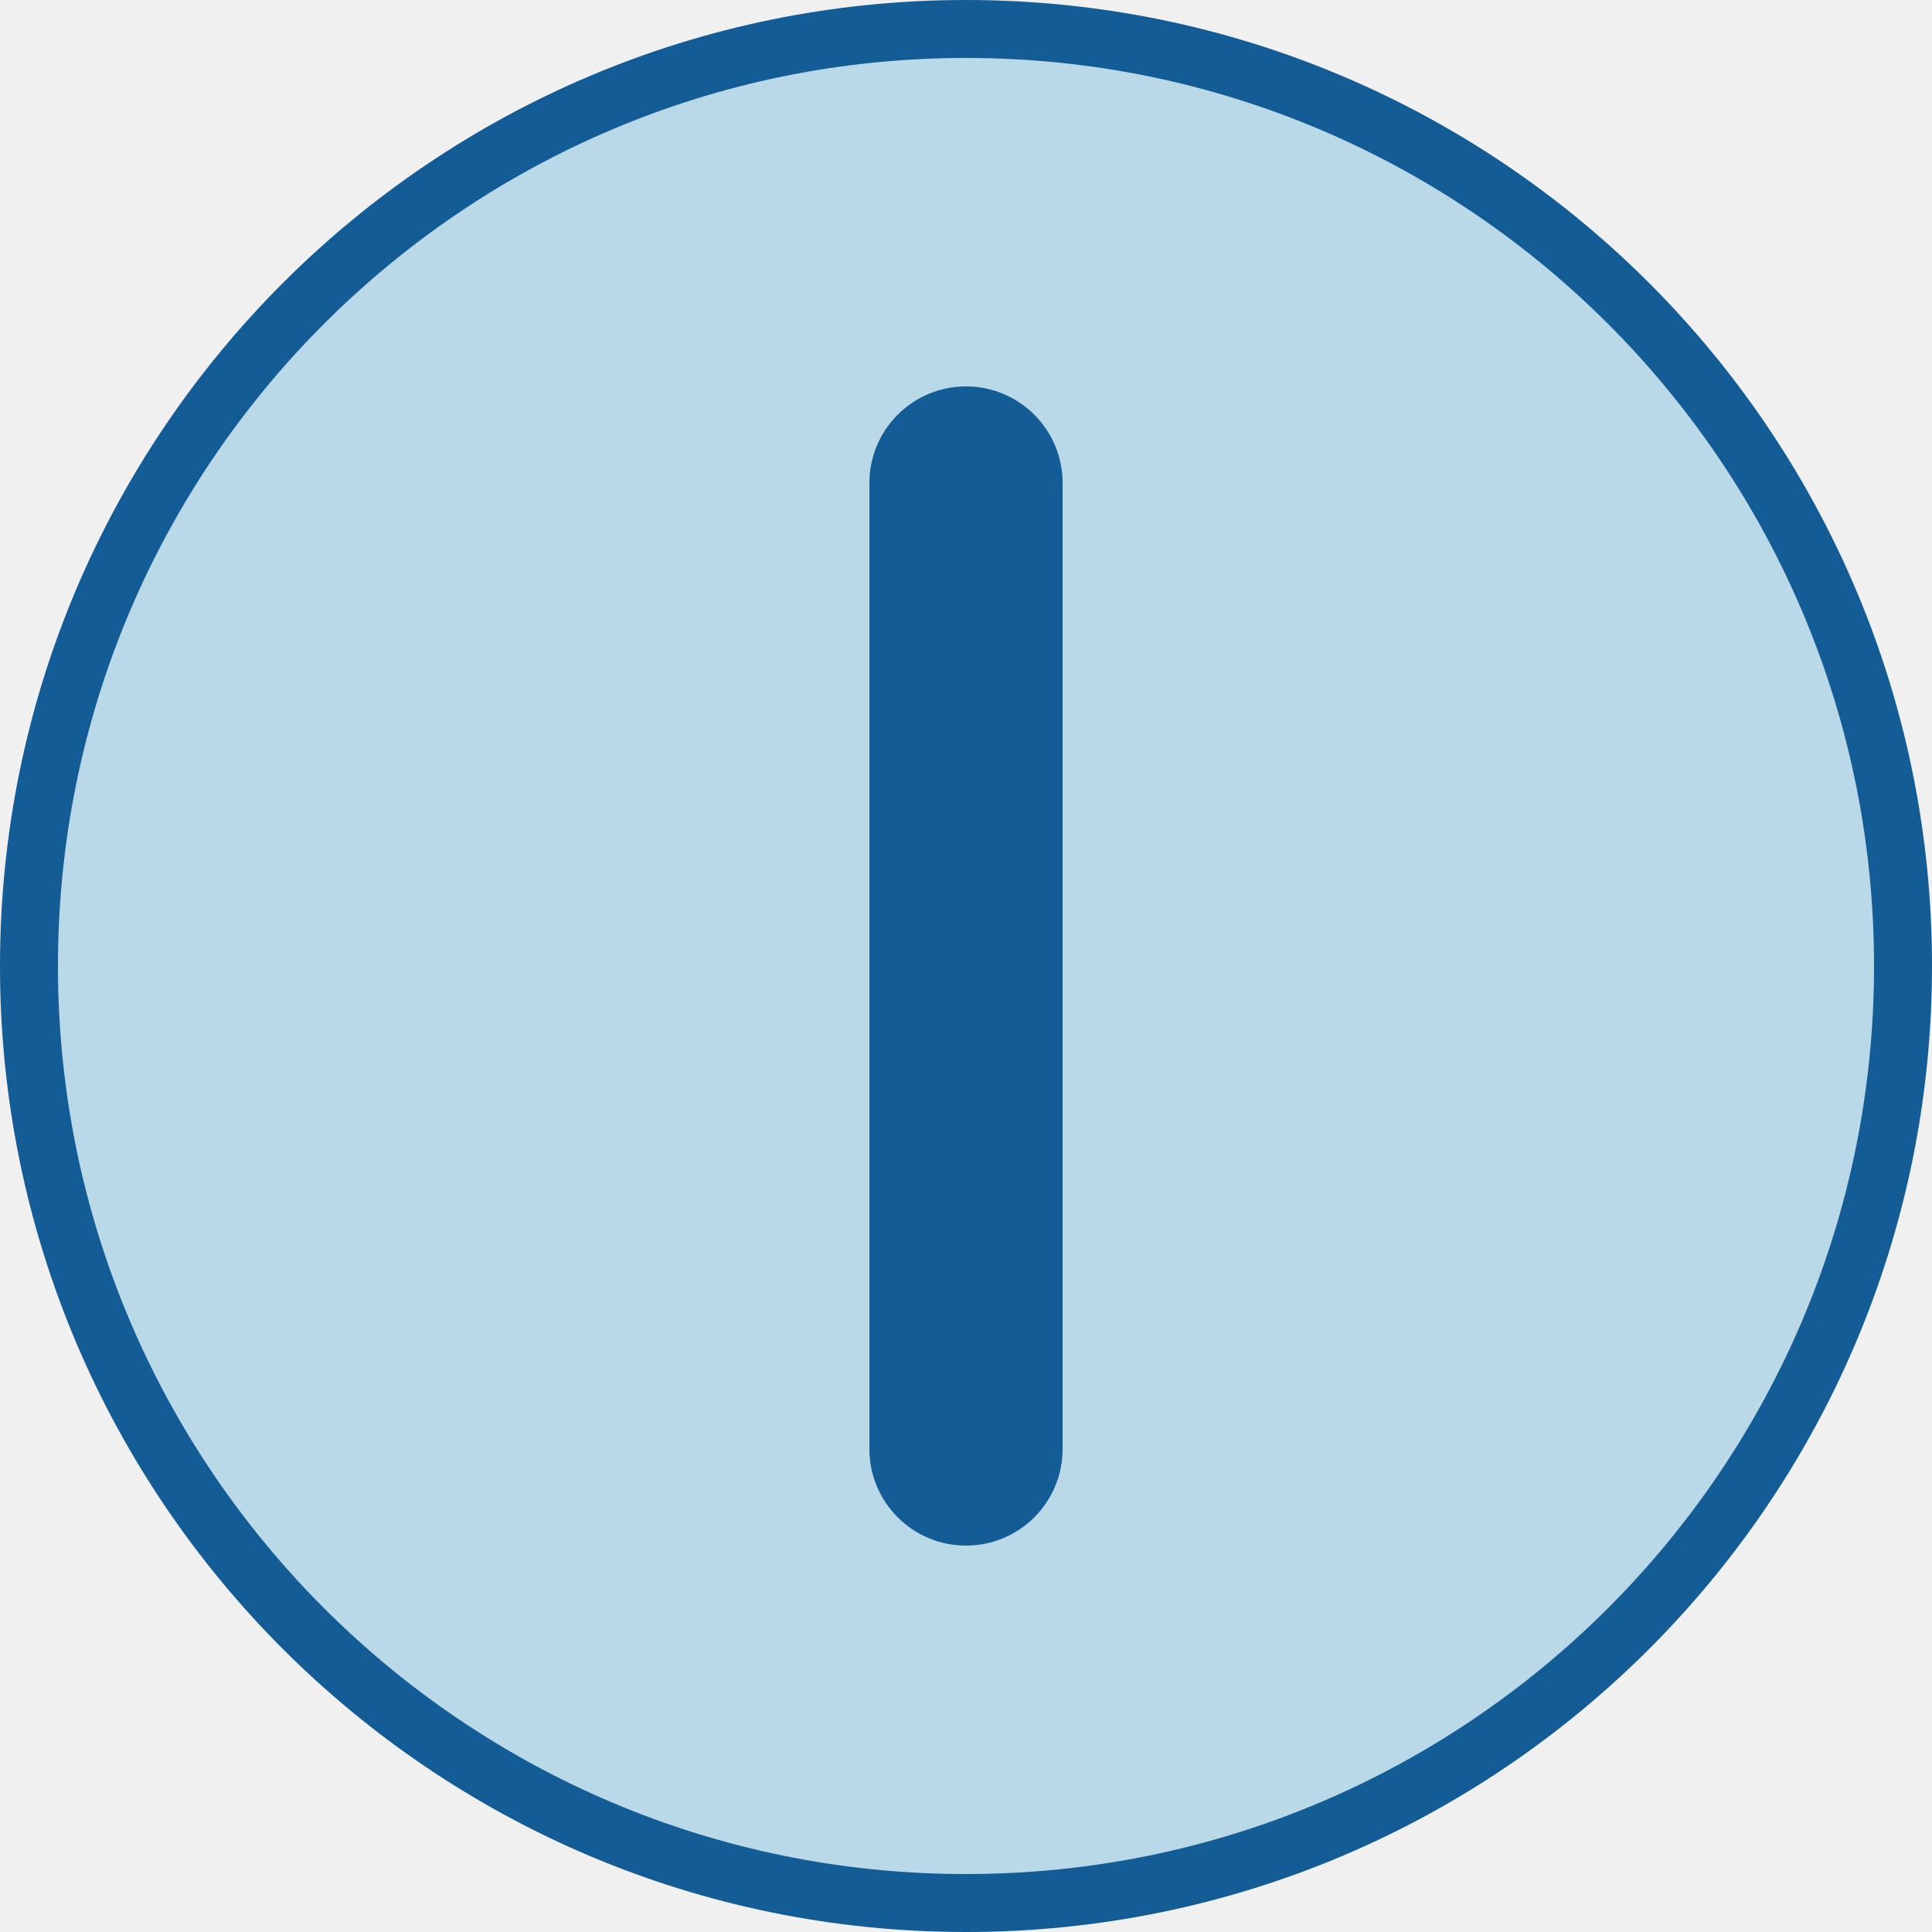
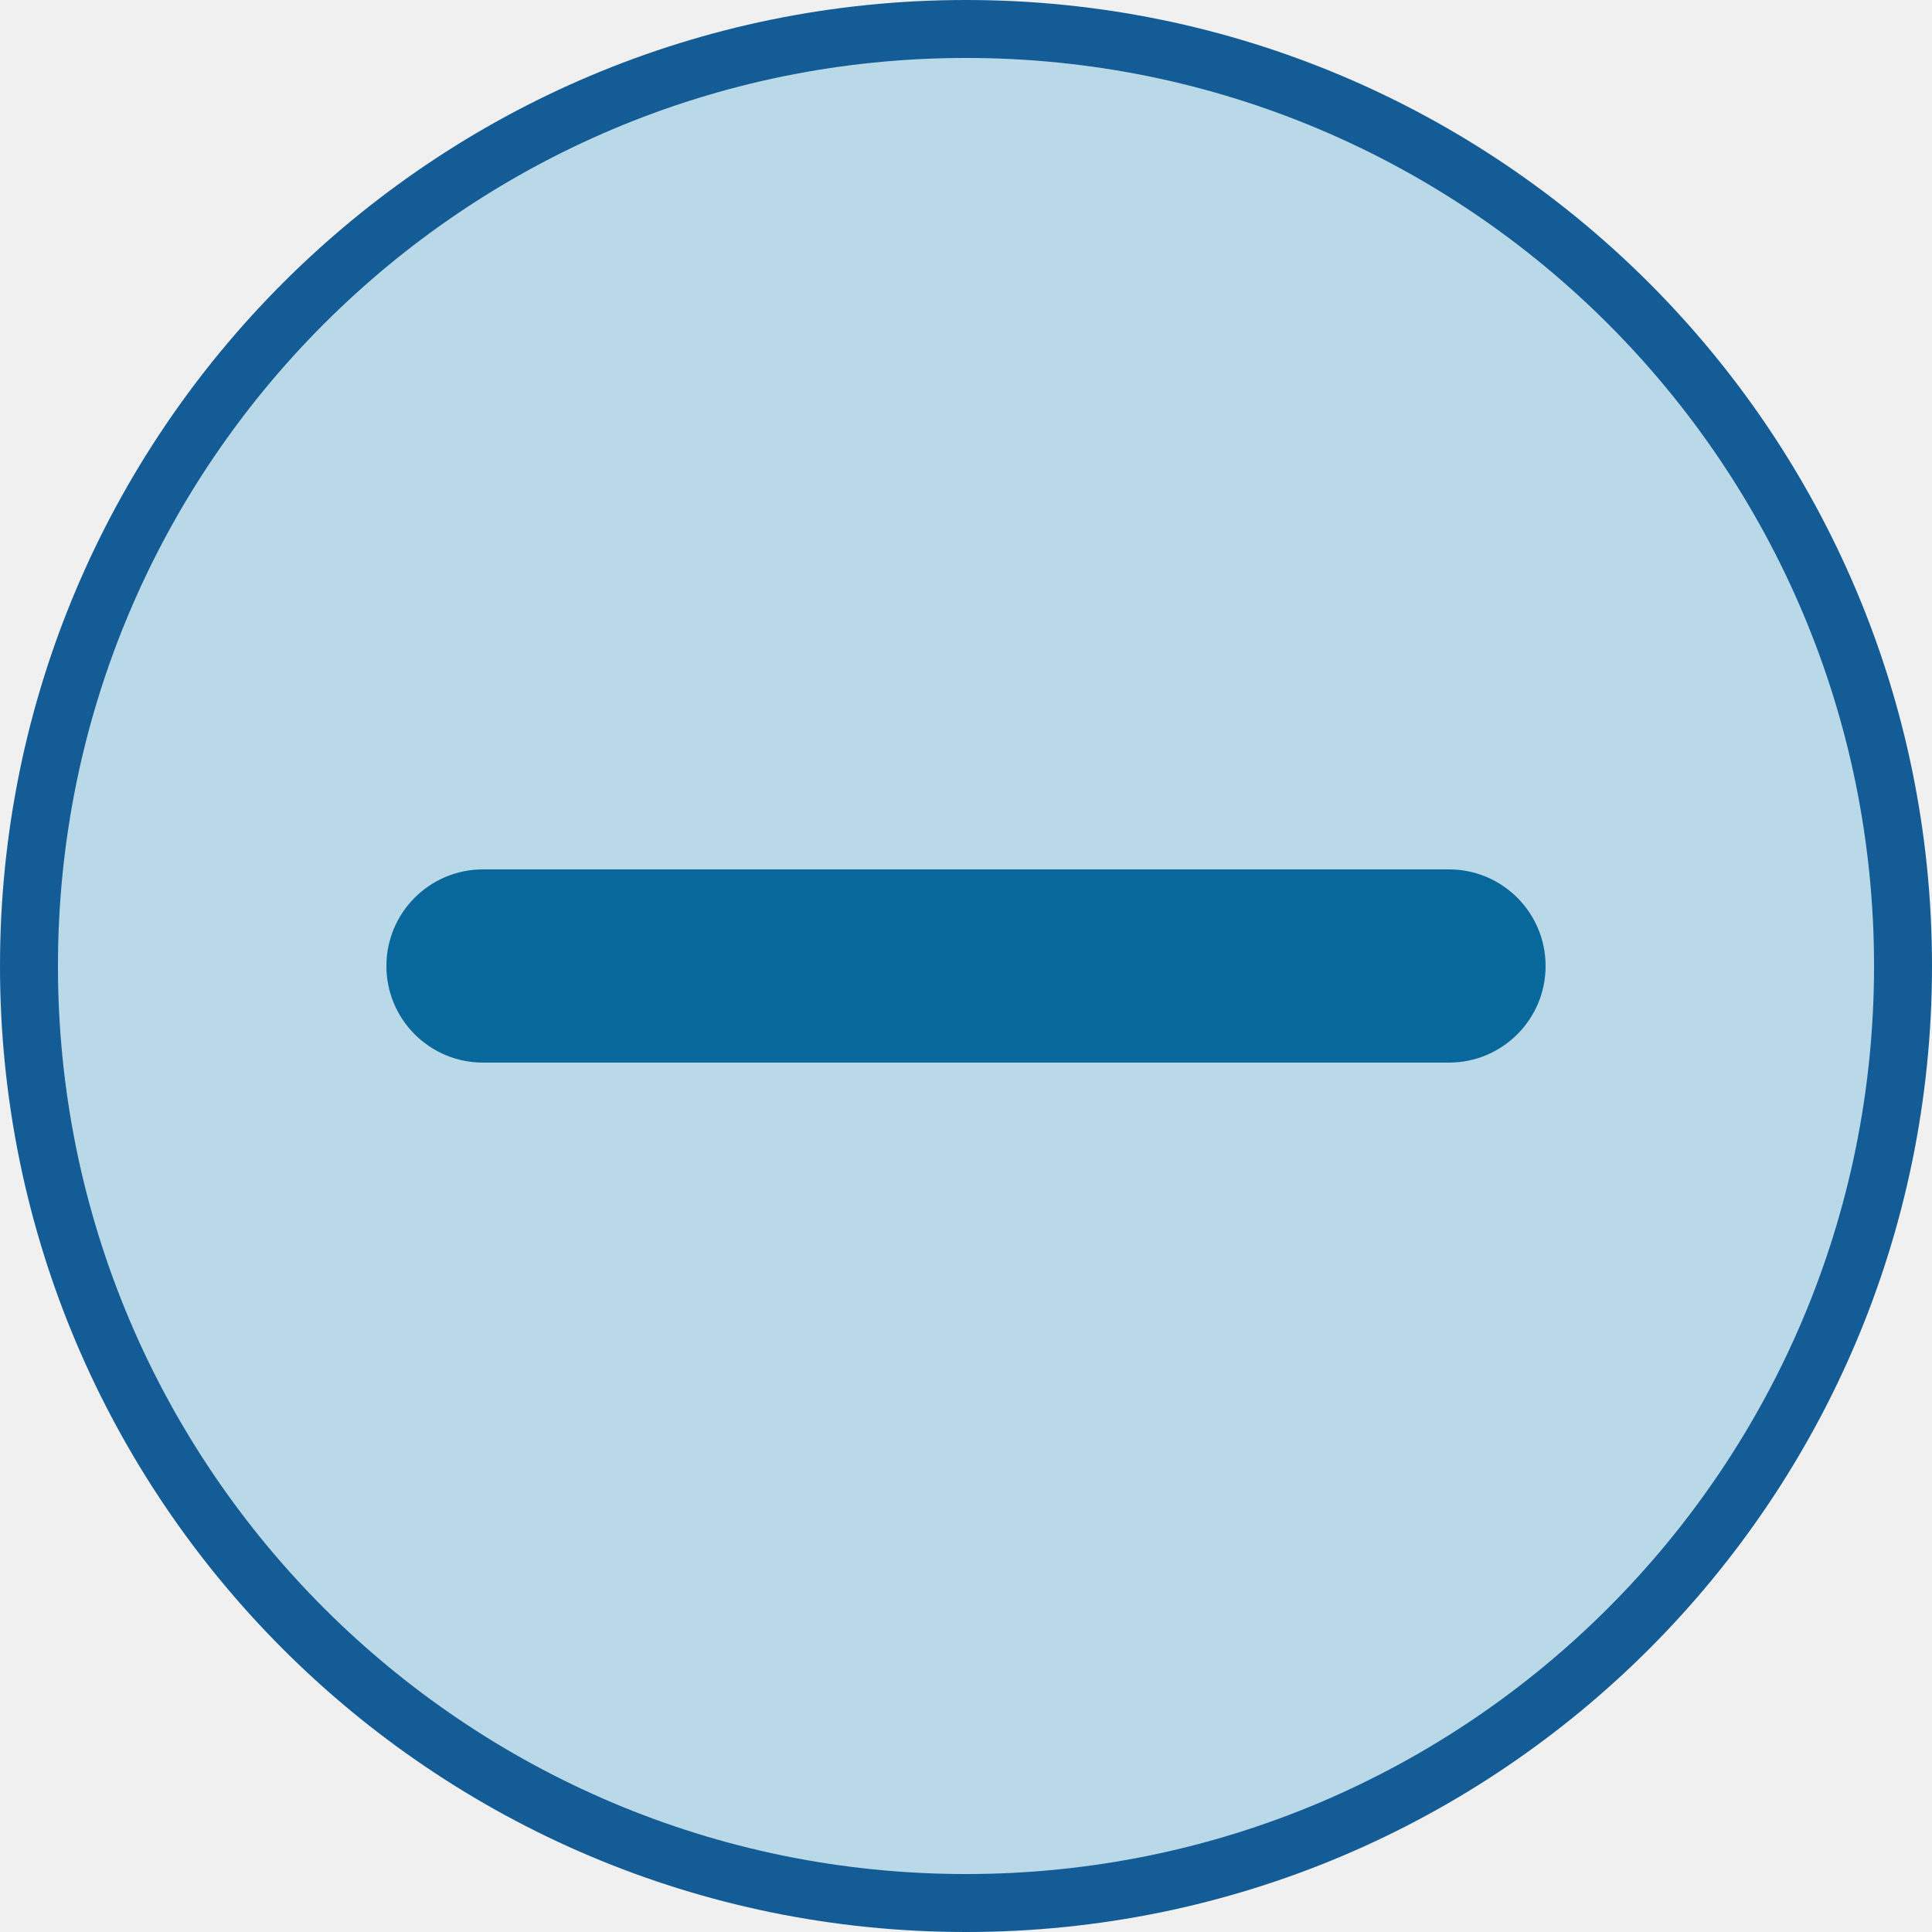
<svg xmlns="http://www.w3.org/2000/svg" xmlns:xlink="http://www.w3.org/1999/xlink" width="100px" height="100px" viewBox="0 0 100 100" version="1.1">
  <defs>
    <circle id="path-1" cx="50" cy="50" r="50" />
    <mask id="mask-2" maskContentUnits="userSpaceOnUse" maskUnits="objectBoundingBox" x="0" y="0" width="100" height="100" fill="white">
      <use xlink:href="#path-1" />
    </mask>
  </defs>
  <g id="Page-1" stroke="none" stroke-width="1" fill="none" fill-rule="evenodd">
    <g id="minus">
      <use id="Oval" stroke="#145C95" mask="url(#mask-2)" stroke-width="6" fill="#BAD9E8" xlink:href="#path-1" />
-       <rect id="Combined-Shape" fill="#145C95" x="45" y="20" width="10" height="60" rx="5" />
+       <rect id="Rectangle-2" fill="#09689B" x="20" y="45" width="60" height="10" rx="5" />
    </g>
  </g>
</svg>
